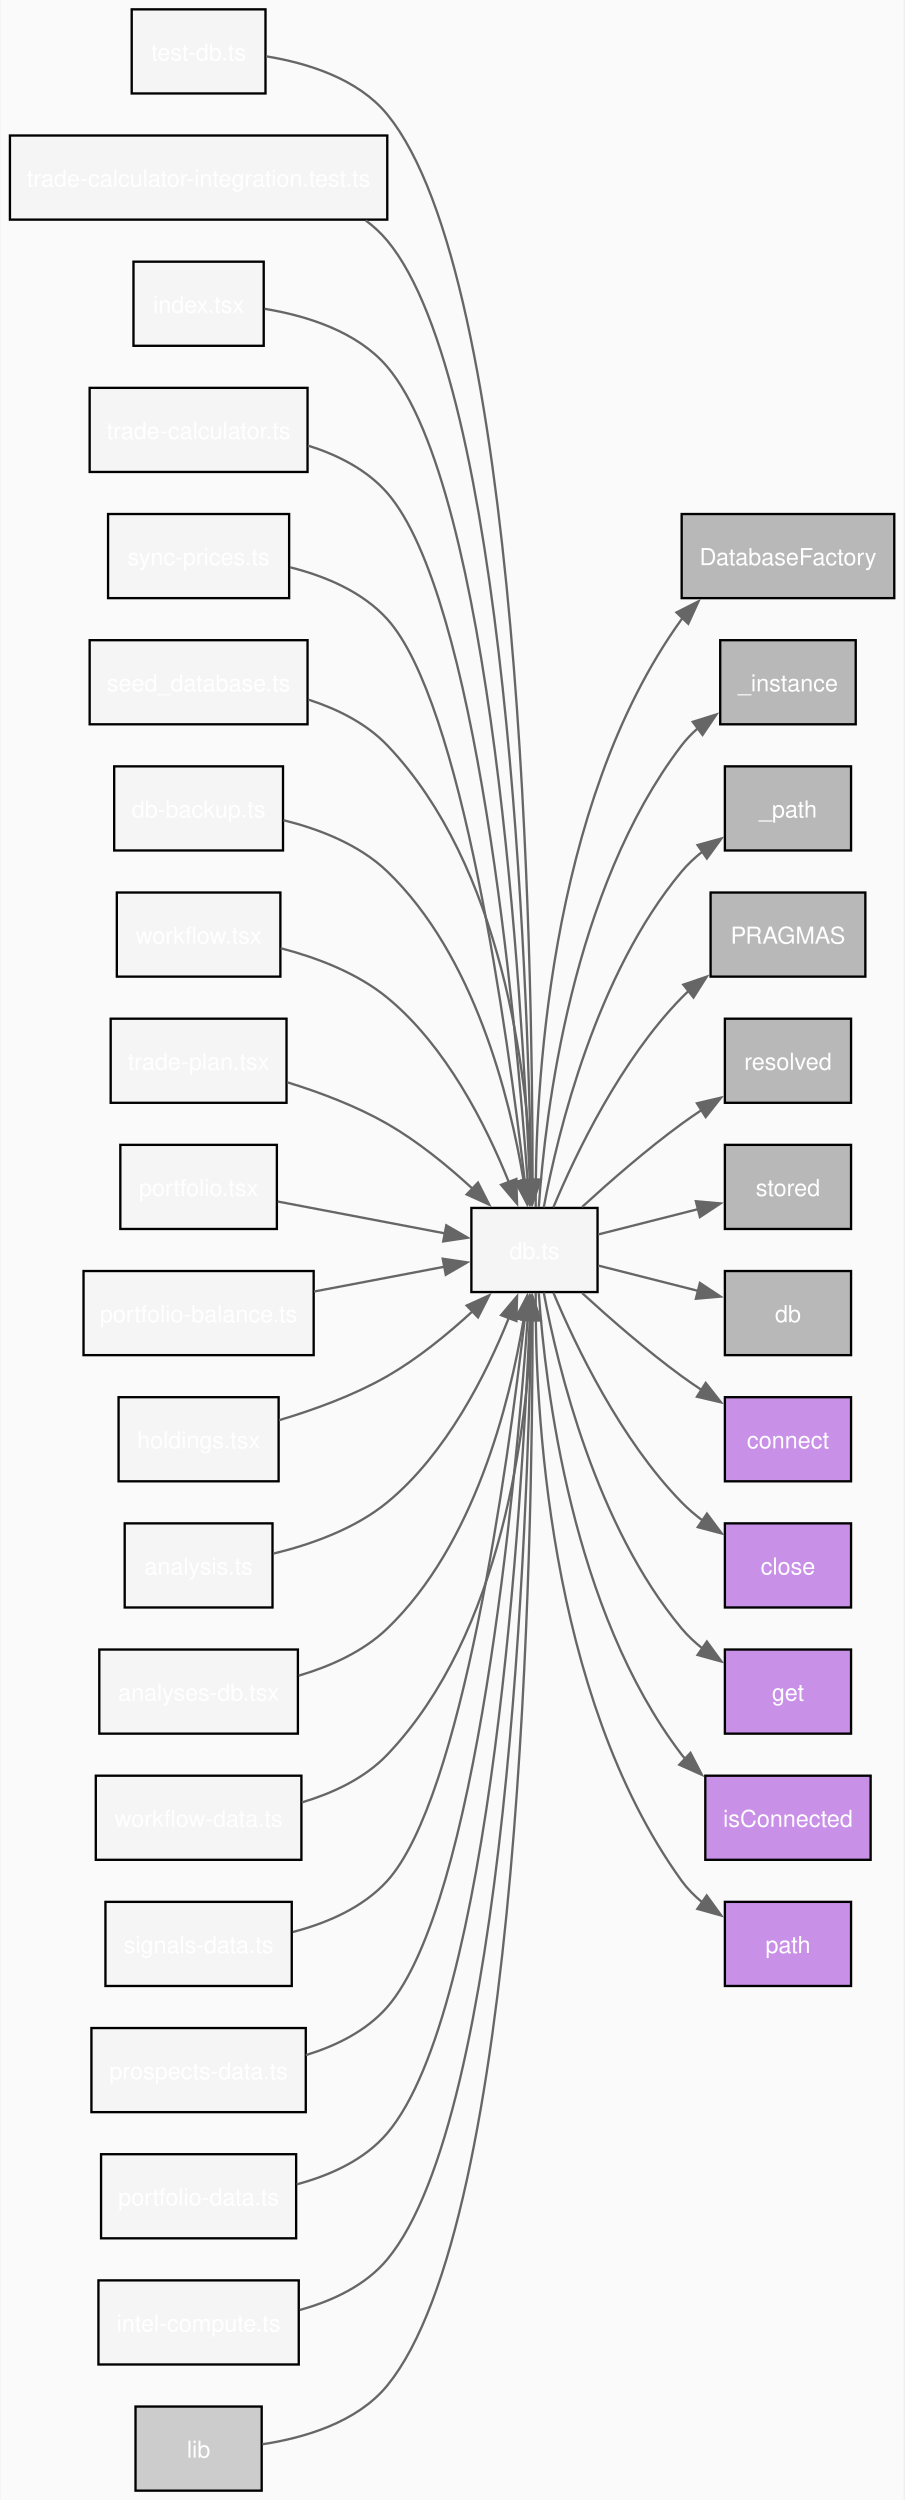
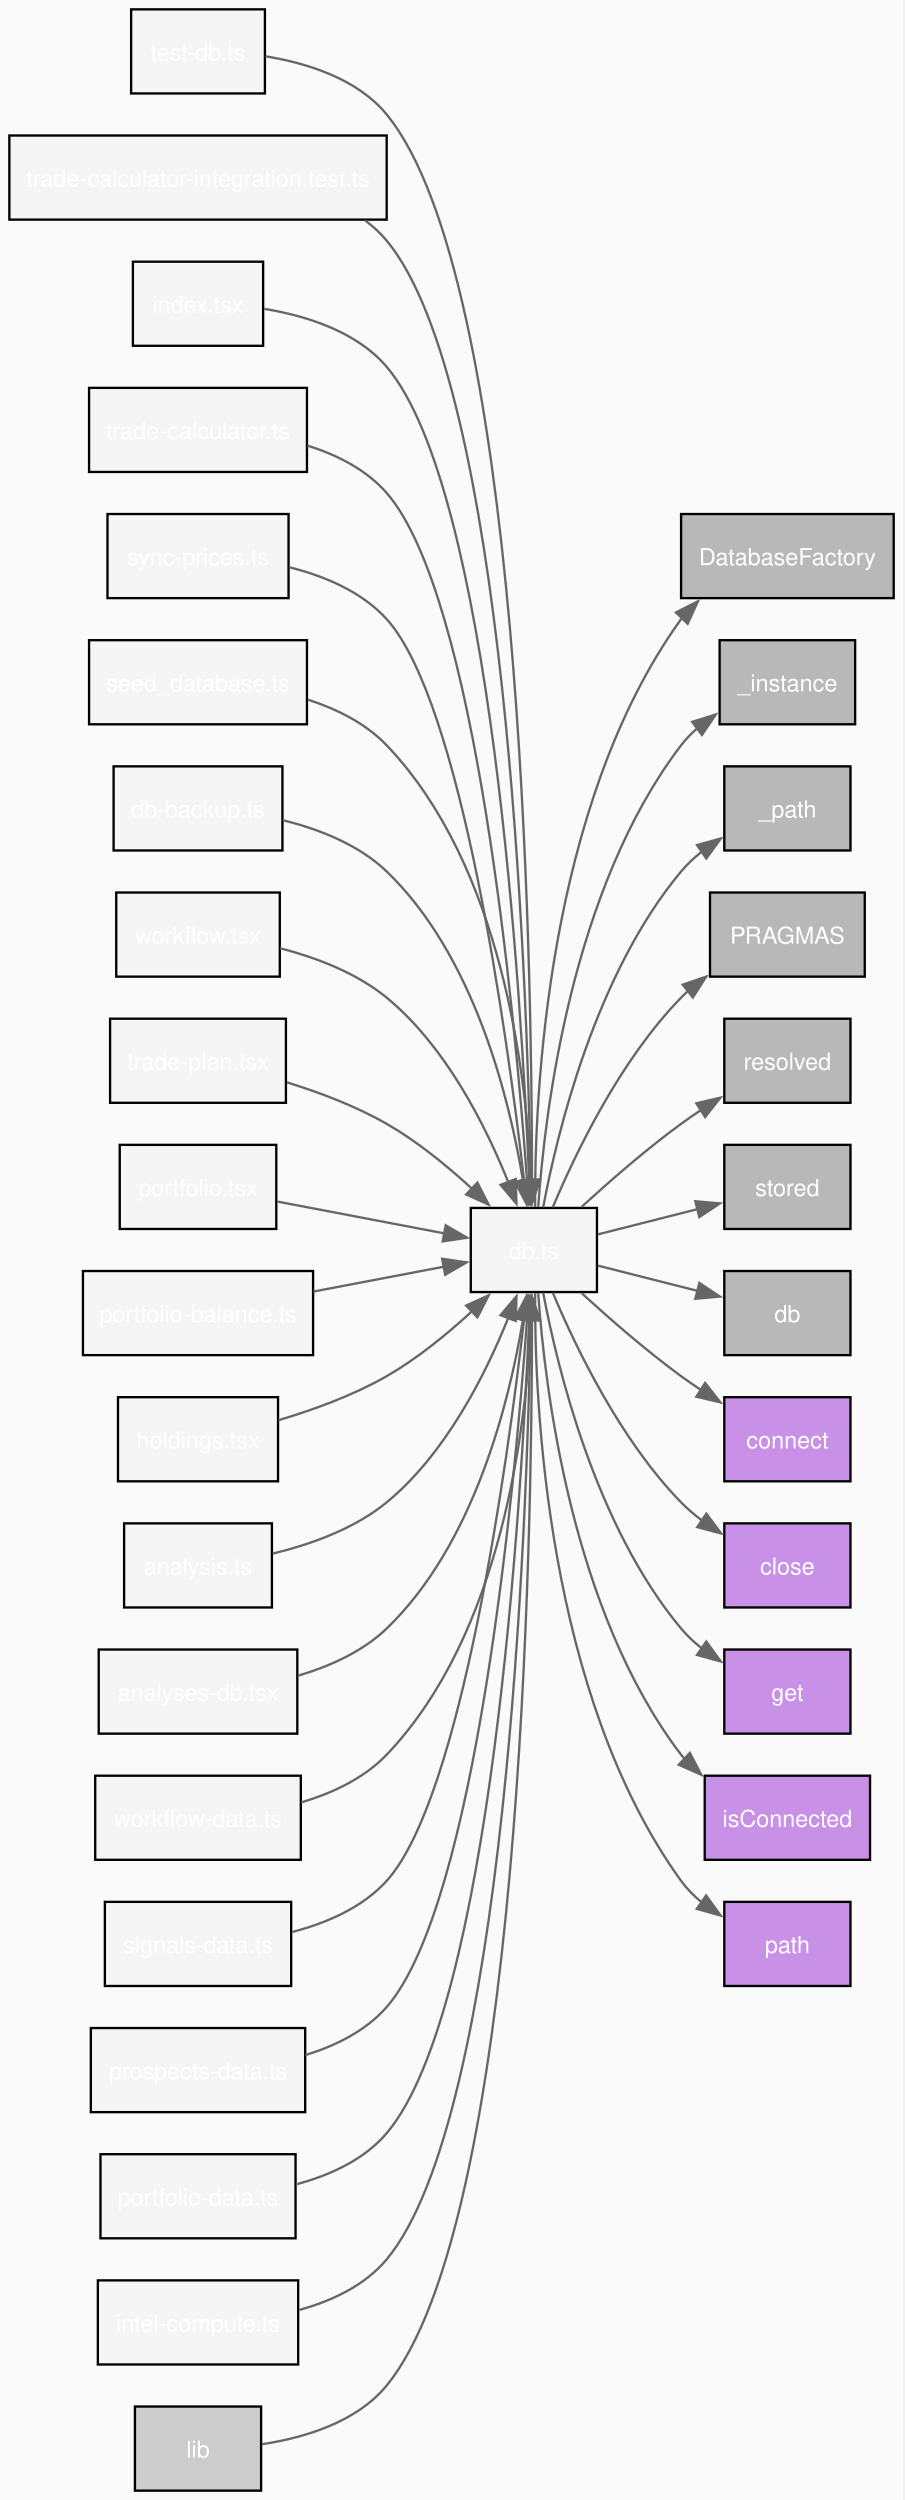
- <svg xmlns="http://www.w3.org/2000/svg" xmlns:xlink="http://www.w3.org/1999/xlink" width="387pt" height="1070pt" viewBox="0.00 0.00 386.50 1070.00">
+ <svg xmlns="http://www.w3.org/2000/svg" xmlns:xlink="http://www.w3.org/1999/xlink" width="387pt" height="1070pt" viewBox="0.00 0.00 387.00 1070.00">
  <g id="graph0" class="graph" transform="scale(1 1) rotate(0) translate(4 1066)">
    <polygon fill="#fafafa" stroke="none" points="-4,4 -4,-1066 382.5,-1066 382.5,4 -4,4" />
    <g id="node1" class="node">
      <g id="a_node1">
        <a xlink:title="Const: db.ts">
          <polygon fill="#b8b8b8" stroke="black" points="378.5,-846 287.5,-846 287.5,-810 378.5,-810 378.5,-846" />
-           <text text-anchor="middle" x="333" y="-824.12" font-family="Helvetica,sans-Serif" font-size="10.00" fill="white">DatabaseFactory</text>
+           <text xml:space="preserve" text-anchor="middle" x="333" y="-824.12" font-family="Helvetica,sans-Serif" font-size="10.00" fill="white">DatabaseFactory</text>
        </a>
      </g>
    </g>
    <g id="node2" class="node">
      <g id="a_node2">
        <a xlink:title="File: db.ts">
          <polygon fill="#f5f5f5" stroke="black" points="251.5,-549 197.5,-549 197.5,-513 251.5,-513 251.5,-549" />
-           <text text-anchor="middle" x="224.5" y="-527.12" font-family="Helvetica,sans-Serif" font-size="10.00" fill="white">db.ts</text>
+           <text xml:space="preserve" text-anchor="middle" x="224.5" y="-527.12" font-family="Helvetica,sans-Serif" font-size="10.00" fill="white">db.ts</text>
        </a>
      </g>
    </g>
    <g id="edge1" class="edge">
      <path fill="none" stroke="#666666" d="M225.03,-549.36C224.74,-596.02 229.77,-721.08 287.5,-801 287.65,-801.2 287.79,-801.4 287.94,-801.6" />
      <polygon fill="#666666" stroke="#666666" points="285.28,-803.88 294.73,-808.66 290.32,-799.03 285.28,-803.88" />
    </g>
    <g id="node3" class="node">
      <g id="a_node3">
        <a xlink:title="Const: db.ts">
          <polygon fill="#b8b8b8" stroke="black" points="362,-792 304,-792 304,-756 362,-756 362,-792" />
-           <text text-anchor="middle" x="333" y="-770.12" font-family="Helvetica,sans-Serif" font-size="10.00" fill="white">_instance</text>
+           <text xml:space="preserve" text-anchor="middle" x="333" y="-770.12" font-family="Helvetica,sans-Serif" font-size="10.00" fill="white">_instance</text>
        </a>
      </g>
    </g>
    <g id="edge2" class="edge">
      <path fill="none" stroke="#666666" d="M226.36,-549.48C229.1,-589.49 240.48,-685.47 287.5,-747 289.51,-749.63 291.85,-752.05 294.39,-754.28" />
      <polygon fill="#666666" stroke="#666666" points="292.25,-757.06 302.37,-760.21 296.43,-751.44 292.25,-757.06" />
    </g>
    <g id="node4" class="node">
      <g id="a_node4">
        <a xlink:title="Const: db.ts">
          <polygon fill="#b8b8b8" stroke="black" points="360,-738 306,-738 306,-702 360,-702 360,-738" />
-           <text text-anchor="middle" x="333" y="-716.12" font-family="Helvetica,sans-Serif" font-size="10.00" fill="white">_path</text>
+           <text xml:space="preserve" text-anchor="middle" x="333" y="-716.12" font-family="Helvetica,sans-Serif" font-size="10.00" fill="white">_path</text>
        </a>
      </g>
    </g>
    <g id="edge3" class="edge">
      <path fill="none" stroke="#666666" d="M228.48,-549.25C234.53,-581.47 250.93,-649.19 287.5,-693 290.07,-696.08 293.08,-698.9 296.31,-701.46" />
      <polygon fill="#666666" stroke="#666666" points="294.31,-704.33 304.53,-707.13 298.29,-698.57 294.31,-704.33" />
    </g>
    <g id="node5" class="node">
      <g id="a_node5">
        <a xlink:title="Const: db.ts">
          <polygon fill="#b8b8b8" stroke="black" points="366.12,-684 299.88,-684 299.88,-648 366.12,-648 366.12,-684" />
-           <text text-anchor="middle" x="333" y="-662.12" font-family="Helvetica,sans-Serif" font-size="10.00" fill="white">PRAGMAS</text>
+           <text xml:space="preserve" text-anchor="middle" x="333" y="-662.12" font-family="Helvetica,sans-Serif" font-size="10.00" fill="white">PRAGMAS</text>
        </a>
      </g>
    </g>
    <g id="edge4" class="edge">
      <path fill="none" stroke="#666666" d="M232.59,-549.26C242.25,-572.32 261.37,-612.23 287.5,-639 288.49,-640.02 289.53,-641.01 290.61,-641.99" />
      <polygon fill="#666666" stroke="#666666" points="288.22,-644.56 298.24,-648 292.56,-639.06 288.22,-644.56" />
    </g>
    <g id="node6" class="node">
      <g id="a_node6">
        <a xlink:title="Const: db.ts">
          <polygon fill="#b8b8b8" stroke="black" points="360,-630 306,-630 306,-594 360,-594 360,-630" />
-           <text text-anchor="middle" x="333" y="-608.12" font-family="Helvetica,sans-Serif" font-size="10.00" fill="white">resolved</text>
+           <text xml:space="preserve" text-anchor="middle" x="333" y="-608.12" font-family="Helvetica,sans-Serif" font-size="10.00" fill="white">resolved</text>
        </a>
      </g>
    </g>
    <g id="edge5" class="edge">
      <path fill="none" stroke="#666666" d="M244.88,-549.41C256.76,-560.3 272.52,-574.05 287.5,-585 290.26,-587.01 293.17,-589.02 296.13,-590.98" />
      <polygon fill="#666666" stroke="#666666" points="294.04,-593.8 304.35,-596.21 297.79,-587.89 294.04,-593.8" />
    </g>
    <g id="node7" class="node">
      <g id="a_node7">
        <a xlink:title="Const: db.ts">
          <polygon fill="#b8b8b8" stroke="black" points="360,-576 306,-576 306,-540 360,-540 360,-576" />
-           <text text-anchor="middle" x="333" y="-554.12" font-family="Helvetica,sans-Serif" font-size="10.00" fill="white">stored</text>
+           <text xml:space="preserve" text-anchor="middle" x="333" y="-554.12" font-family="Helvetica,sans-Serif" font-size="10.00" fill="white">stored</text>
        </a>
      </g>
    </g>
    <g id="edge6" class="edge">
      <path fill="none" stroke="#666666" d="M251.83,-537.67C264.75,-540.95 280.56,-544.96 294.7,-548.54" />
      <polygon fill="#666666" stroke="#666666" points="293.59,-551.87 304.14,-550.94 295.31,-545.09 293.59,-551.87" />
    </g>
    <g id="node8" class="node">
      <g id="a_node8">
        <a xlink:title="Const: db.ts">
          <polygon fill="#b8b8b8" stroke="black" points="360,-522 306,-522 306,-486 360,-486 360,-522" />
-           <text text-anchor="middle" x="333" y="-500.12" font-family="Helvetica,sans-Serif" font-size="10.00" fill="white">db</text>
+           <text xml:space="preserve" text-anchor="middle" x="333" y="-500.12" font-family="Helvetica,sans-Serif" font-size="10.00" fill="white">db</text>
        </a>
      </g>
    </g>
    <g id="edge7" class="edge">
      <path fill="none" stroke="#666666" d="M251.83,-524.33C264.75,-521.05 280.56,-517.04 294.7,-513.46" />
      <polygon fill="#666666" stroke="#666666" points="295.31,-516.91 304.14,-511.06 293.59,-510.13 295.31,-516.91" />
    </g>
    <g id="node9" class="node">
      <g id="a_node9">
        <a xlink:title="Method: db.ts">
          <polygon fill="#c990e8" stroke="black" points="360,-468 306,-468 306,-432 360,-432 360,-468" />
-           <text text-anchor="middle" x="333" y="-446.12" font-family="Helvetica,sans-Serif" font-size="10.00" fill="white">connect</text>
+           <text xml:space="preserve" text-anchor="middle" x="333" y="-446.12" font-family="Helvetica,sans-Serif" font-size="10.00" fill="white">connect</text>
        </a>
      </g>
    </g>
    <g id="edge8" class="edge">
      <path fill="none" stroke="#666666" d="M244.88,-512.59C256.76,-501.7 272.52,-487.95 287.5,-477 290.26,-474.99 293.17,-472.98 296.13,-471.02" />
      <polygon fill="#666666" stroke="#666666" points="297.79,-474.11 304.35,-465.79 294.04,-468.2 297.79,-474.11" />
    </g>
    <g id="node10" class="node">
      <g id="a_node10">
        <a xlink:title="Method: db.ts">
          <polygon fill="#c990e8" stroke="black" points="360,-414 306,-414 306,-378 360,-378 360,-414" />
-           <text text-anchor="middle" x="333" y="-392.12" font-family="Helvetica,sans-Serif" font-size="10.00" fill="white">close</text>
+           <text xml:space="preserve" text-anchor="middle" x="333" y="-392.12" font-family="Helvetica,sans-Serif" font-size="10.00" fill="white">close</text>
        </a>
      </g>
    </g>
    <g id="edge9" class="edge">
      <path fill="none" stroke="#666666" d="M232.59,-512.74C242.25,-489.68 261.37,-449.77 287.5,-423 290.23,-420.2 293.32,-417.57 296.55,-415.14" />
      <polygon fill="#666666" stroke="#666666" points="298.32,-418.17 304.65,-409.68 294.41,-412.37 298.32,-418.17" />
    </g>
    <g id="node11" class="node">
      <g id="a_node11">
        <a xlink:title="Method: db.ts">
          <polygon fill="#c990e8" stroke="black" points="360,-360 306,-360 306,-324 360,-324 360,-360" />
-           <text text-anchor="middle" x="333" y="-338.12" font-family="Helvetica,sans-Serif" font-size="10.00" fill="white">get</text>
+           <text xml:space="preserve" text-anchor="middle" x="333" y="-338.12" font-family="Helvetica,sans-Serif" font-size="10.00" fill="white">get</text>
        </a>
      </g>
    </g>
    <g id="edge10" class="edge">
      <path fill="none" stroke="#666666" d="M228.48,-512.75C234.53,-480.53 250.93,-412.81 287.5,-369 290.07,-365.92 293.08,-363.1 296.31,-360.54" />
      <polygon fill="#666666" stroke="#666666" points="298.29,-363.43 304.53,-354.87 294.31,-357.67 298.29,-363.43" />
    </g>
    <g id="node12" class="node">
      <g id="a_node12">
        <a xlink:title="Method: db.ts">
          <polygon fill="#c990e8" stroke="black" points="368.38,-306 297.62,-306 297.62,-270 368.38,-270 368.38,-306" />
-           <text text-anchor="middle" x="333" y="-284.12" font-family="Helvetica,sans-Serif" font-size="10.00" fill="white">isConnected</text>
+           <text xml:space="preserve" text-anchor="middle" x="333" y="-284.12" font-family="Helvetica,sans-Serif" font-size="10.00" fill="white">isConnected</text>
        </a>
      </g>
    </g>
    <g id="edge11" class="edge">
      <path fill="none" stroke="#666666" d="M226.36,-512.52C229.1,-472.51 240.48,-376.53 287.5,-315 288.01,-314.33 288.55,-313.67 289.11,-313.02" />
      <polygon fill="#666666" stroke="#666666" points="291.28,-315.78 296.16,-306.38 286.48,-310.69 291.28,-315.78" />
    </g>
    <g id="node13" class="node">
      <g id="a_node13">
        <a xlink:title="Method: db.ts">
          <polygon fill="#c990e8" stroke="black" points="360,-252 306,-252 306,-216 360,-216 360,-252" />
-           <text text-anchor="middle" x="333" y="-230.12" font-family="Helvetica,sans-Serif" font-size="10.00" fill="white">path</text>
+           <text xml:space="preserve" text-anchor="middle" x="333" y="-230.12" font-family="Helvetica,sans-Serif" font-size="10.00" fill="white">path</text>
        </a>
      </g>
    </g>
    <g id="edge12" class="edge">
      <path fill="none" stroke="#666666" d="M225.03,-512.64C224.74,-465.98 229.77,-340.92 287.5,-261 289.97,-257.58 293.03,-254.5 296.37,-251.76" />
      <polygon fill="#666666" stroke="#666666" points="298.22,-254.74 304.43,-246.16 294.22,-248.99 298.22,-254.74" />
    </g>
    <g id="node14" class="node">
      <g id="a_node14">
        <a xlink:title="File: test-db.ts">
          <polygon fill="#f5f5f5" stroke="black" points="109.38,-1062 52.12,-1062 52.12,-1026 109.38,-1026 109.38,-1062" />
-           <text text-anchor="middle" x="80.75" y="-1040.12" font-family="Helvetica,sans-Serif" font-size="10.00" fill="white">test-db.ts</text>
+           <text xml:space="preserve" text-anchor="middle" x="80.75" y="-1040.12" font-family="Helvetica,sans-Serif" font-size="10.00" fill="white">test-db.ts</text>
        </a>
      </g>
    </g>
    <g id="edge13" class="edge">
      <path fill="none" stroke="#666666" d="M109.59,-1041.91C127.19,-1039.05 148.91,-1032.39 161.5,-1017 219.03,-946.67 223.72,-655.27 223.69,-560.75" />
      <polygon fill="#666666" stroke="#666666" points="227.2,-560.99 223.67,-551 220.2,-561.01 227.2,-560.99" />
    </g>
    <g id="node15" class="node">
      <g id="a_node15">
        <a xlink:title="File: trade-calculator-integration.test.ts">
          <polygon fill="#f5f5f5" stroke="black" points="161.5,-1008 0,-1008 0,-972 161.5,-972 161.5,-1008" />
-           <text text-anchor="middle" x="80.75" y="-986.12" font-family="Helvetica,sans-Serif" font-size="10.00" fill="white">trade-calculator-integration.test.ts</text>
+           <text xml:space="preserve" text-anchor="middle" x="80.75" y="-986.12" font-family="Helvetica,sans-Serif" font-size="10.00" fill="white">trade-calculator-integration.test.ts</text>
        </a>
      </g>
    </g>
    <g id="edge14" class="edge">
      <path fill="none" stroke="#666666" d="M152.27,-971.65C155.67,-969.13 158.79,-966.26 161.5,-963 212.56,-901.57 221.57,-648.26 223.16,-560.83" />
      <polygon fill="#666666" stroke="#666666" points="226.66,-560.97 223.32,-550.92 219.66,-560.86 226.66,-560.97" />
    </g>
    <g id="node16" class="node">
      <g id="a_node16">
        <a xlink:title="File: index.tsx">
          <polygon fill="#f5f5f5" stroke="black" points="108.62,-954 52.88,-954 52.88,-918 108.62,-918 108.62,-954" />
-           <text text-anchor="middle" x="80.75" y="-932.12" font-family="Helvetica,sans-Serif" font-size="10.00" fill="white">index.tsx</text>
+           <text xml:space="preserve" text-anchor="middle" x="80.75" y="-932.12" font-family="Helvetica,sans-Serif" font-size="10.00" fill="white">index.tsx</text>
        </a>
      </g>
    </g>
    <g id="edge15" class="edge">
      <path fill="none" stroke="#666666" d="M109.03,-933.82C126.62,-930.93 148.55,-924.27 161.5,-909 206.2,-856.3 219.19,-640.03 222.49,-560.51" />
      <polygon fill="#666666" stroke="#666666" points="225.97,-561.03 222.86,-550.9 218.98,-560.76 225.97,-561.03" />
    </g>
    <g id="node17" class="node">
      <g id="a_node17">
        <a xlink:title="File: trade-calculator.ts">
          <polygon fill="#f5f5f5" stroke="black" points="127.38,-900 34.12,-900 34.12,-864 127.38,-864 127.38,-900" />
-           <text text-anchor="middle" x="80.75" y="-878.12" font-family="Helvetica,sans-Serif" font-size="10.00" fill="white">trade-calculator.ts</text>
+           <text xml:space="preserve" text-anchor="middle" x="80.75" y="-878.12" font-family="Helvetica,sans-Serif" font-size="10.00" fill="white">trade-calculator.ts</text>
        </a>
      </g>
    </g>
    <g id="edge16" class="edge">
      <path fill="none" stroke="#666666" d="M127.54,-875.31C140.16,-871.34 152.76,-865.03 161.5,-855 199.82,-811.02 216.41,-631.87 221.59,-560.52" />
      <polygon fill="#666666" stroke="#666666" points="225.07,-561 222.27,-550.78 218.09,-560.51 225.07,-561" />
    </g>
    <g id="node18" class="node">
      <g id="a_node18">
        <a xlink:title="File: sync-prices.ts">
          <polygon fill="#f5f5f5" stroke="black" points="119.5,-846 42,-846 42,-810 119.5,-810 119.5,-846" />
-           <text text-anchor="middle" x="80.75" y="-824.12" font-family="Helvetica,sans-Serif" font-size="10.00" fill="white">sync-prices.ts</text>
+           <text xml:space="preserve" text-anchor="middle" x="80.75" y="-824.12" font-family="Helvetica,sans-Serif" font-size="10.00" fill="white">sync-prices.ts</text>
        </a>
      </g>
    </g>
    <g id="edge17" class="edge">
      <path fill="none" stroke="#666666" d="M119.87,-823.21C134.77,-819.47 150.82,-812.82 161.5,-801 193.48,-765.63 213.11,-623.08 220.34,-560.59" />
      <polygon fill="#666666" stroke="#666666" points="223.81,-561.05 221.45,-550.72 216.86,-560.27 223.81,-561.05" />
    </g>
    <g id="node19" class="node">
      <g id="a_node19">
        <a xlink:title="File: seed_database.ts">
          <polygon fill="#f5f5f5" stroke="black" points="127.38,-792 34.12,-792 34.12,-756 127.38,-756 127.38,-792" />
-           <text text-anchor="middle" x="80.75" y="-770.12" font-family="Helvetica,sans-Serif" font-size="10.00" fill="white">seed_database.ts</text>
+           <text xml:space="preserve" text-anchor="middle" x="80.75" y="-770.12" font-family="Helvetica,sans-Serif" font-size="10.00" fill="white">seed_database.ts</text>
        </a>
      </g>
    </g>
    <g id="edge18" class="edge">
      <path fill="none" stroke="#666666" d="M127.82,-766.54C140.14,-762.54 152.52,-756.41 161.5,-747 210.95,-695.18 221.36,-606.59 223.29,-560.63" />
      <polygon fill="#666666" stroke="#666666" points="226.78,-560.99 223.58,-550.89 219.79,-560.79 226.78,-560.99" />
    </g>
    <g id="node20" class="node">
      <g id="a_node20">
        <a xlink:title="File: db-backup.ts">
          <polygon fill="#f5f5f5" stroke="black" points="116.88,-738 44.62,-738 44.62,-702 116.88,-702 116.88,-738" />
-           <text text-anchor="middle" x="80.75" y="-716.12" font-family="Helvetica,sans-Serif" font-size="10.00" fill="white">db-backup.ts</text>
+           <text xml:space="preserve" text-anchor="middle" x="80.75" y="-716.12" font-family="Helvetica,sans-Serif" font-size="10.00" fill="white">db-backup.ts</text>
        </a>
      </g>
    </g>
    <g id="edge19" class="edge">
      <path fill="none" stroke="#666666" d="M117.05,-714.96C132.36,-711.17 149.49,-704.55 161.5,-693 198.75,-657.18 213.92,-596.59 219.87,-560.53" />
      <polygon fill="#666666" stroke="#666666" points="223.31,-561.22 221.33,-550.81 216.39,-560.18 223.31,-561.22" />
    </g>
    <g id="node21" class="node">
      <g id="a_node21">
        <a xlink:title="File: workflow.tsx">
          <polygon fill="#f5f5f5" stroke="black" points="115.75,-684 45.75,-684 45.75,-648 115.75,-648 115.75,-684" />
-           <text text-anchor="middle" x="80.75" y="-662.12" font-family="Helvetica,sans-Serif" font-size="10.00" fill="white">workflow.tsx</text>
+           <text xml:space="preserve" text-anchor="middle" x="80.75" y="-662.12" font-family="Helvetica,sans-Serif" font-size="10.00" fill="white">workflow.tsx</text>
        </a>
      </g>
    </g>
    <g id="edge20" class="edge">
      <path fill="none" stroke="#666666" d="M115.86,-660.17C131.1,-656.21 148.51,-649.67 161.5,-639 186.73,-618.26 203.77,-584.39 213.51,-560.1" />
      <polygon fill="#666666" stroke="#666666" points="216.76,-561.38 217.05,-550.79 210.22,-558.9 216.76,-561.38" />
    </g>
    <g id="node22" class="node">
      <g id="a_node22">
        <a xlink:title="File: trade-plan.tsx">
          <polygon fill="#f5f5f5" stroke="black" points="118.38,-630 43.12,-630 43.12,-594 118.38,-594 118.38,-630" />
-           <text text-anchor="middle" x="80.75" y="-608.12" font-family="Helvetica,sans-Serif" font-size="10.00" fill="white">trade-plan.tsx</text>
+           <text xml:space="preserve" text-anchor="middle" x="80.75" y="-608.12" font-family="Helvetica,sans-Serif" font-size="10.00" fill="white">trade-plan.tsx</text>
        </a>
      </g>
    </g>
    <g id="edge21" class="edge">
      <path fill="none" stroke="#666666" d="M118.77,-602.76C132.69,-598.45 148.32,-592.57 161.5,-585 174.55,-577.5 187.37,-567.01 197.94,-557.28" />
      <polygon fill="#666666" stroke="#666666" points="200.33,-559.84 205.14,-550.4 195.49,-554.77 200.33,-559.84" />
    </g>
    <g id="node23" class="node">
      <g id="a_node23">
        <a xlink:title="File: portfolio.tsx">
          <polygon fill="#f5f5f5" stroke="black" points="114.25,-576 47.25,-576 47.25,-540 114.25,-540 114.25,-576" />
-           <text text-anchor="middle" x="80.75" y="-554.12" font-family="Helvetica,sans-Serif" font-size="10.00" fill="white">portfolio.tsx</text>
+           <text xml:space="preserve" text-anchor="middle" x="80.75" y="-554.12" font-family="Helvetica,sans-Serif" font-size="10.00" fill="white">portfolio.tsx</text>
        </a>
      </g>
    </g>
    <g id="edge22" class="edge">
      <path fill="none" stroke="#666666" d="M114.63,-551.74C136.08,-547.65 164.12,-542.31 186.37,-538.07" />
      <polygon fill="#666666" stroke="#666666" points="186.76,-541.56 195.93,-536.25 185.45,-534.68 186.76,-541.56" />
    </g>
    <g id="node24" class="node">
      <g id="a_node24">
        <a xlink:title="File: portfolio-balance.ts">
          <polygon fill="#f5f5f5" stroke="black" points="130,-522 31.5,-522 31.5,-486 130,-486 130,-522" />
-           <text text-anchor="middle" x="80.75" y="-500.12" font-family="Helvetica,sans-Serif" font-size="10.00" fill="white">portfolio-balance.ts</text>
+           <text xml:space="preserve" text-anchor="middle" x="80.75" y="-500.12" font-family="Helvetica,sans-Serif" font-size="10.00" fill="white">portfolio-balance.ts</text>
        </a>
      </g>
    </g>
    <g id="edge23" class="edge">
      <path fill="none" stroke="#666666" d="M130.14,-513.22C148.38,-516.69 168.85,-520.59 185.96,-523.85" />
      <polygon fill="#666666" stroke="#666666" points="185.23,-527.27 195.71,-525.71 186.54,-520.4 185.23,-527.27" />
    </g>
    <g id="node25" class="node">
      <g id="a_node25">
        <a xlink:title="File: holdings.tsx">
          <polygon fill="#f5f5f5" stroke="black" points="115,-468 46.5,-468 46.5,-432 115,-432 115,-468" />
-           <text text-anchor="middle" x="80.75" y="-446.12" font-family="Helvetica,sans-Serif" font-size="10.00" fill="white">holdings.tsx</text>
+           <text xml:space="preserve" text-anchor="middle" x="80.75" y="-446.12" font-family="Helvetica,sans-Serif" font-size="10.00" fill="white">holdings.tsx</text>
        </a>
      </g>
    </g>
    <g id="edge24" class="edge">
      <path fill="none" stroke="#666666" d="M115.2,-458.16C129.96,-462.55 147.18,-468.77 161.5,-477 174.55,-484.5 187.37,-494.99 197.94,-504.72" />
      <polygon fill="#666666" stroke="#666666" points="195.49,-507.23 205.14,-511.6 200.33,-502.16 195.49,-507.23" />
    </g>
    <g id="node26" class="node">
      <g id="a_node26">
        <a xlink:title="File: analysis.ts">
          <polygon fill="#f5f5f5" stroke="black" points="112.38,-414 49.12,-414 49.12,-378 112.38,-378 112.38,-414" />
-           <text text-anchor="middle" x="80.75" y="-392.12" font-family="Helvetica,sans-Serif" font-size="10.00" fill="white">analysis.ts</text>
+           <text xml:space="preserve" text-anchor="middle" x="80.75" y="-392.12" font-family="Helvetica,sans-Serif" font-size="10.00" fill="white">analysis.ts</text>
        </a>
      </g>
    </g>
    <g id="edge25" class="edge">
      <path fill="none" stroke="#666666" d="M112.71,-401.05C128.66,-404.9 147.61,-411.58 161.5,-423 186.73,-443.74 203.77,-477.61 213.51,-501.9" />
      <polygon fill="#666666" stroke="#666666" points="210.22,-503.1 217.05,-511.21 216.76,-500.62 210.22,-503.1" />
    </g>
    <g id="node27" class="node">
      <g id="a_node27">
        <a xlink:title="File: analyses-db.tsx">
          <polygon fill="#f5f5f5" stroke="black" points="123.25,-360 38.25,-360 38.25,-324 123.25,-324 123.25,-360" />
-           <text text-anchor="middle" x="80.75" y="-338.12" font-family="Helvetica,sans-Serif" font-size="10.00" fill="white">analyses-db.tsx</text>
+           <text xml:space="preserve" text-anchor="middle" x="80.75" y="-338.12" font-family="Helvetica,sans-Serif" font-size="10.00" fill="white">analyses-db.tsx</text>
        </a>
      </g>
    </g>
    <g id="edge26" class="edge">
      <path fill="none" stroke="#666666" d="M123.59,-348.81C137.07,-352.79 151.17,-359.07 161.5,-369 198.75,-404.82 213.92,-465.41 219.87,-501.47" />
      <polygon fill="#666666" stroke="#666666" points="216.39,-501.82 221.33,-511.19 223.31,-500.78 216.39,-501.82" />
    </g>
    <g id="node28" class="node">
      <g id="a_node28">
        <a xlink:title="File: workflow-data.ts">
          <polygon fill="#f5f5f5" stroke="black" points="124.75,-306 36.75,-306 36.75,-270 124.75,-270 124.75,-306" />
-           <text text-anchor="middle" x="80.75" y="-284.12" font-family="Helvetica,sans-Serif" font-size="10.00" fill="white">workflow-data.ts</text>
+           <text xml:space="preserve" text-anchor="middle" x="80.75" y="-284.12" font-family="Helvetica,sans-Serif" font-size="10.00" fill="white">workflow-data.ts</text>
        </a>
      </g>
    </g>
    <g id="edge27" class="edge">
      <path fill="none" stroke="#666666" d="M124.91,-294.56C138.18,-298.51 151.81,-304.85 161.5,-315 210.95,-366.82 221.36,-455.41 223.29,-501.37" />
      <polygon fill="#666666" stroke="#666666" points="219.79,-501.21 223.58,-511.11 226.78,-501.01 219.79,-501.21" />
    </g>
    <g id="node29" class="node">
      <g id="a_node29">
        <a xlink:title="File: signals-data.ts">
          <polygon fill="#f5f5f5" stroke="black" points="120.62,-252 40.88,-252 40.88,-216 120.62,-216 120.62,-252" />
-           <text text-anchor="middle" x="80.75" y="-230.12" font-family="Helvetica,sans-Serif" font-size="10.00" fill="white">signals-data.ts</text>
+           <text xml:space="preserve" text-anchor="middle" x="80.75" y="-230.12" font-family="Helvetica,sans-Serif" font-size="10.00" fill="white">signals-data.ts</text>
        </a>
      </g>
    </g>
    <g id="edge28" class="edge">
      <path fill="none" stroke="#666666" d="M121.1,-239.11C135.65,-242.9 151.11,-249.51 161.5,-261 193.48,-296.37 213.11,-438.92 220.34,-501.41" />
      <polygon fill="#666666" stroke="#666666" points="216.86,-501.73 221.45,-511.28 223.81,-500.95 216.86,-501.73" />
    </g>
    <g id="node30" class="node">
      <g id="a_node30">
        <a xlink:title="File: prospects-data.ts">
          <polygon fill="#f5f5f5" stroke="black" points="126.62,-198 34.88,-198 34.88,-162 126.62,-162 126.62,-198" />
-           <text text-anchor="middle" x="80.75" y="-176.12" font-family="Helvetica,sans-Serif" font-size="10.00" fill="white">prospects-data.ts</text>
+           <text xml:space="preserve" text-anchor="middle" x="80.75" y="-176.12" font-family="Helvetica,sans-Serif" font-size="10.00" fill="white">prospects-data.ts</text>
        </a>
      </g>
    </g>
    <g id="edge29" class="edge">
      <path fill="none" stroke="#666666" d="M126.71,-186.43C139.6,-190.38 152.57,-196.75 161.5,-207 199.82,-250.98 216.41,-430.13 221.59,-501.48" />
      <polygon fill="#666666" stroke="#666666" points="218.09,-501.49 222.27,-511.22 225.07,-501 218.09,-501.49" />
    </g>
    <g id="node31" class="node">
      <g id="a_node31">
        <a xlink:title="File: portfolio-data.ts">
          <polygon fill="#f5f5f5" stroke="black" points="122.5,-144 39,-144 39,-108 122.5,-108 122.5,-144" />
-           <text text-anchor="middle" x="80.75" y="-122.12" font-family="Helvetica,sans-Serif" font-size="10.00" fill="white">portfolio-data.ts</text>
+           <text xml:space="preserve" text-anchor="middle" x="80.75" y="-122.12" font-family="Helvetica,sans-Serif" font-size="10.00" fill="white">portfolio-data.ts</text>
        </a>
      </g>
    </g>
    <g id="edge30" class="edge">
      <path fill="none" stroke="#666666" d="M122.72,-131.1C136.95,-134.9 151.76,-141.52 161.5,-153 206.2,-205.7 219.19,-421.97 222.49,-501.49" />
      <polygon fill="#666666" stroke="#666666" points="218.98,-501.24 222.86,-511.1 225.97,-500.97 218.98,-501.24" />
    </g>
    <g id="node32" class="node">
      <g id="a_node32">
        <a xlink:title="File: intel-compute.ts">
          <polygon fill="#f5f5f5" stroke="black" points="123.62,-90 37.88,-90 37.88,-54 123.62,-54 123.62,-90" />
-           <text text-anchor="middle" x="80.75" y="-68.12" font-family="Helvetica,sans-Serif" font-size="10.00" fill="white">intel-compute.ts</text>
+           <text xml:space="preserve" text-anchor="middle" x="80.75" y="-68.12" font-family="Helvetica,sans-Serif" font-size="10.00" fill="white">intel-compute.ts</text>
        </a>
      </g>
    </g>
    <g id="edge31" class="edge">
      <path fill="none" stroke="#666666" d="M124.09,-77.34C137.94,-81.18 152.16,-87.76 161.5,-99 212.56,-160.43 221.57,-413.74 223.16,-501.17" />
      <polygon fill="#666666" stroke="#666666" points="219.66,-501.14 223.32,-511.08 226.66,-501.03 219.66,-501.14" />
    </g>
    <g id="node33" class="node">
      <g id="a_node33">
        <a xlink:title="Folder: lib">
          <polygon fill="#cccccc" stroke="black" points="107.75,-36 53.75,-36 53.75,0 107.75,0 107.75,-36" />
-           <text text-anchor="middle" x="80.75" y="-14.12" font-family="Helvetica,sans-Serif" font-size="10.00" fill="white">lib</text>
+           <text xml:space="preserve" text-anchor="middle" x="80.75" y="-14.12" font-family="Helvetica,sans-Serif" font-size="10.00" fill="white">lib</text>
        </a>
      </g>
    </g>
    <g id="edge32" class="edge">
      <path fill="none" stroke="#666666" d="M108.05,-19.85C125.91,-22.57 148.54,-29.16 161.5,-45 219.03,-115.33 223.72,-406.73 223.69,-501.25" />
      <polygon fill="#666666" stroke="#666666" points="220.2,-500.99 223.67,-511 227.2,-501.01 220.2,-500.99" />
    </g>
  </g>
</svg>
